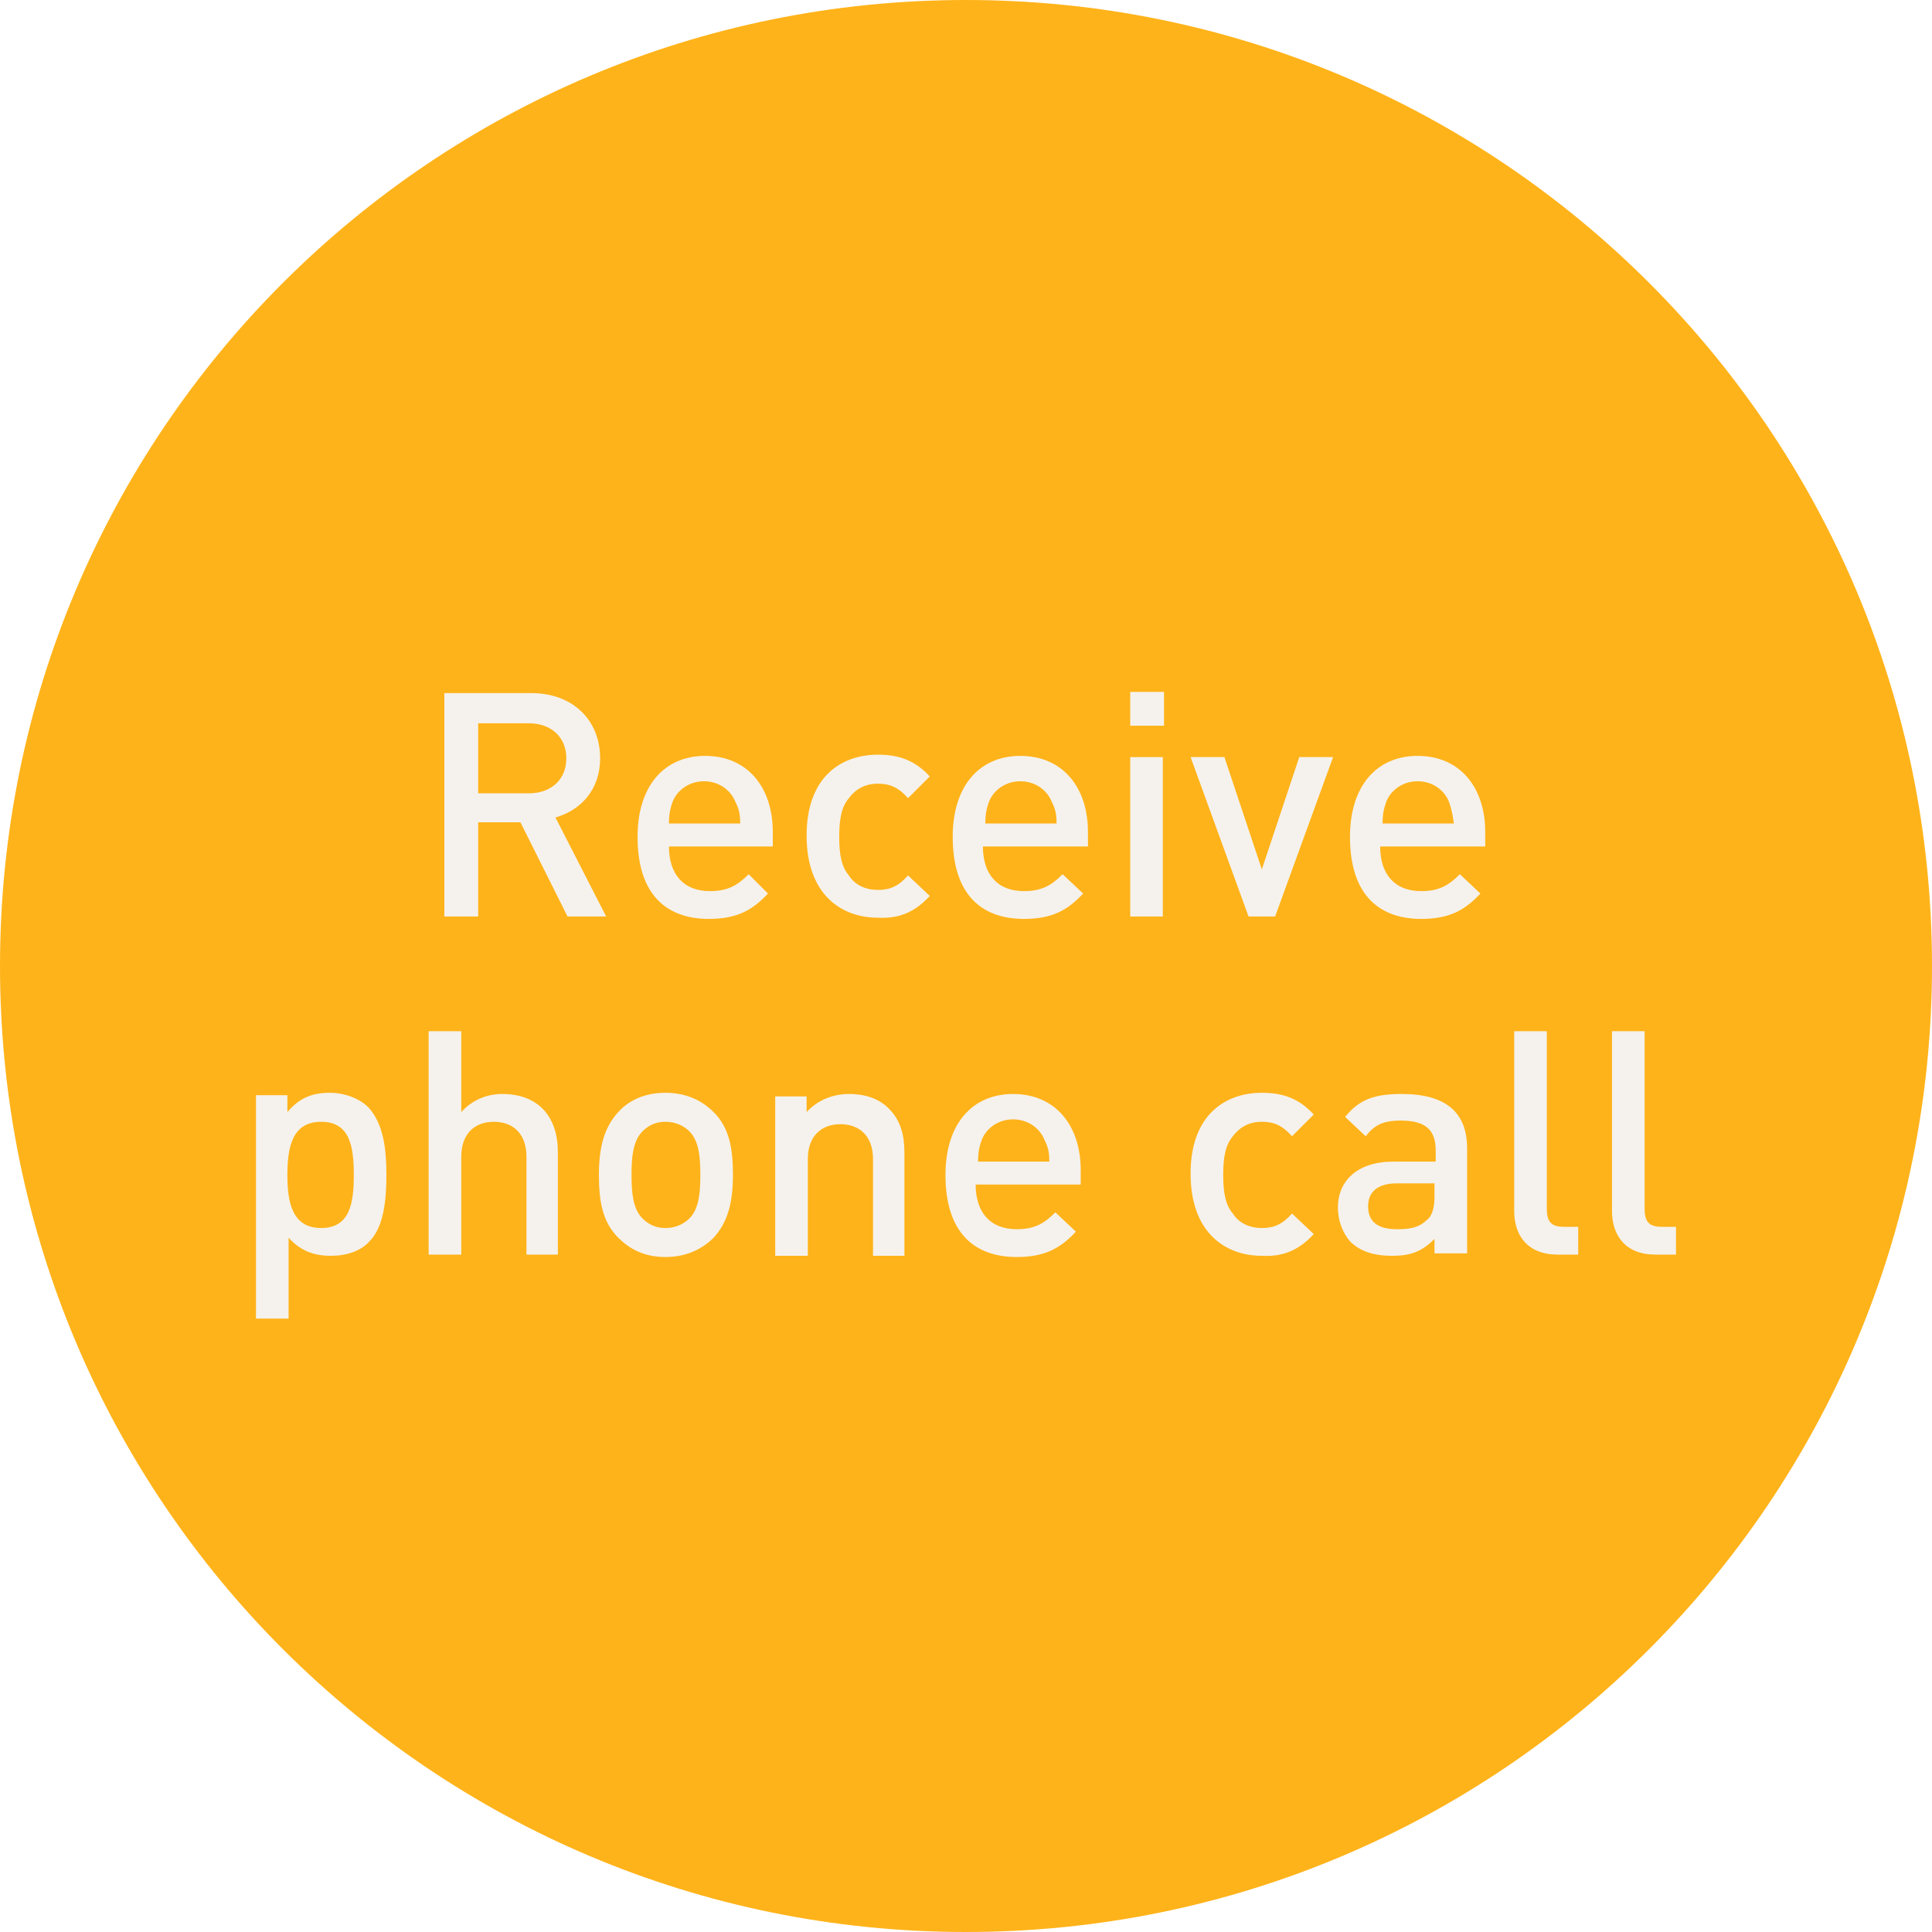
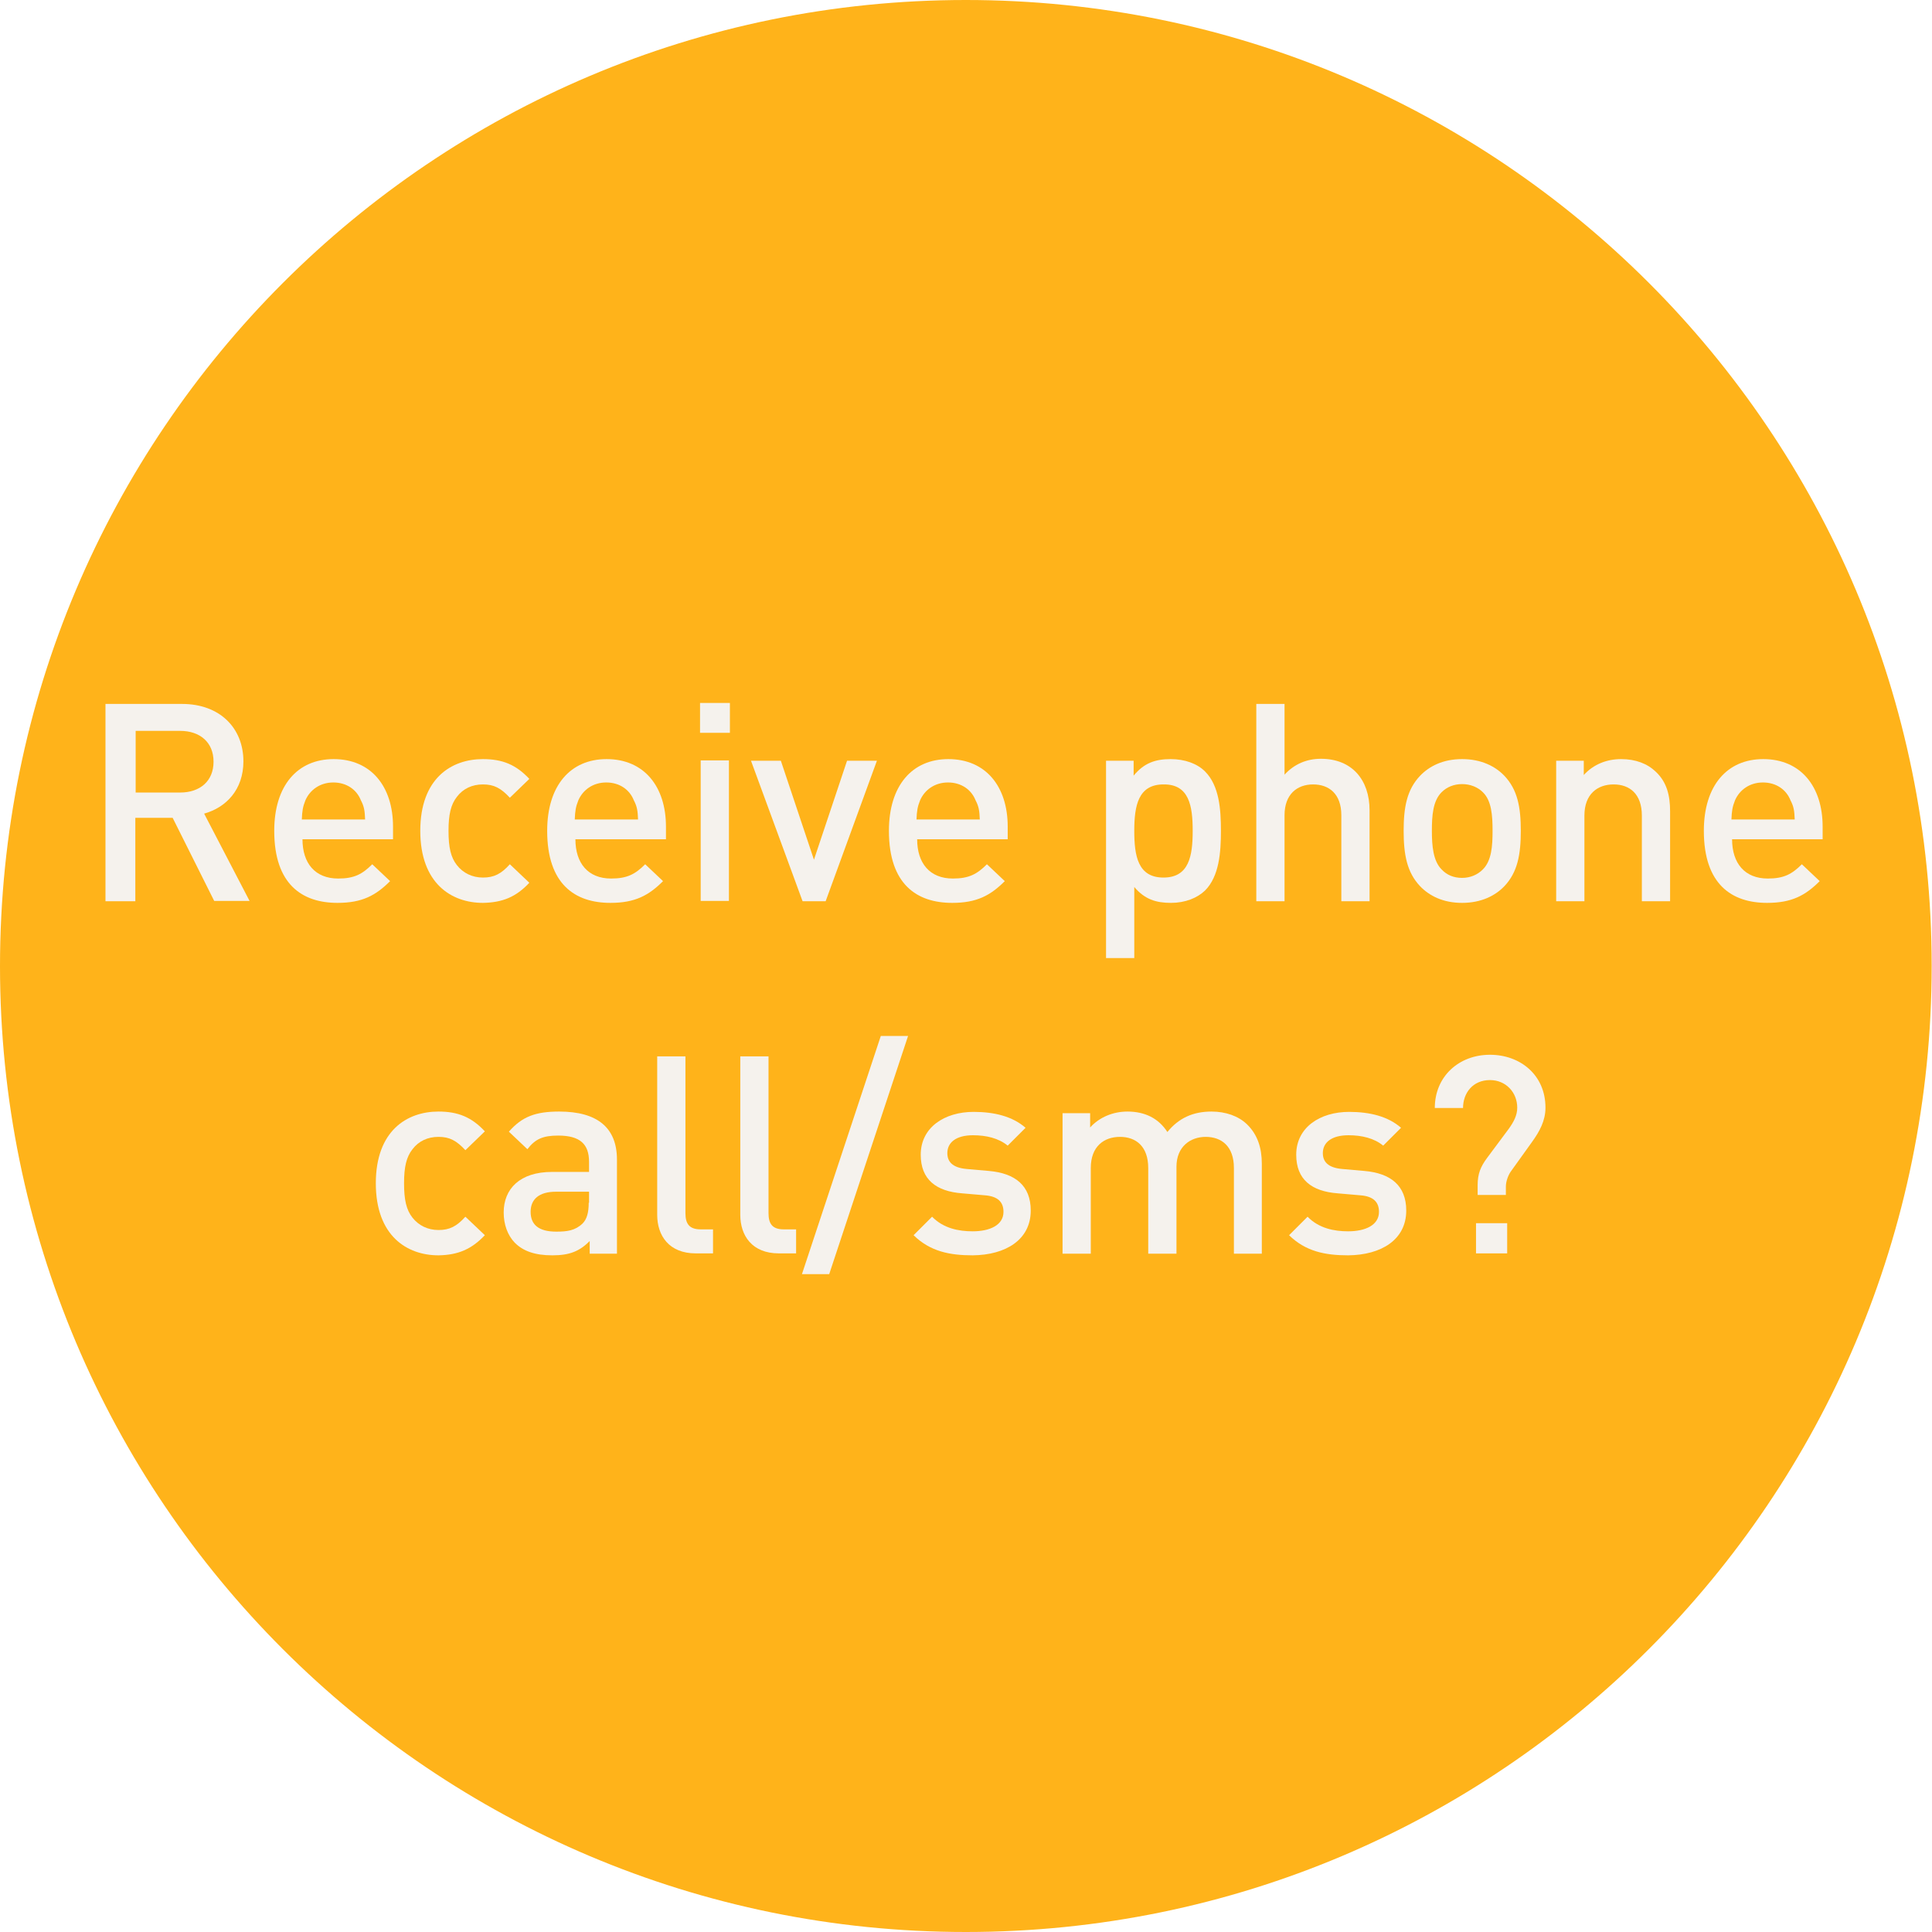
- <svg xmlns="http://www.w3.org/2000/svg" version="1.1" id="Layer_1" x="0px" y="0px" viewBox="0 0 160 160" enable-background="new 0 0 160 160" xml:space="preserve">
-   <path fill="#FFB31A" d="M80,160c-44.2,0-80-35.8-80-80S35.8,0,80,0s80,35.8,80,80S124.2,160,80,160z" />
+ <svg xmlns="http://www.w3.org/2000/svg" version="1.1" id="Layer_1" x="0px" y="0px" viewBox="123.3 0 595.3 595.3" enable-background="new 123.3 0 595.3 595.3" xml:space="preserve">
+   <path fill="#FFB31A" d="M420.9,595.3c-164.4,0-297.6-133.2-297.6-297.6S256.5,0,420.9,0s297.6,133.2,297.6,297.6  S585.4,595.3,420.9,595.3z" />
  <g>
-     <path fill="#F5F2ED" d="M50.2,75.9L46,67.7c2.1-0.6,3.7-2.3,3.7-4.9c0-3.1-2.2-5.4-5.7-5.4h-7.2v18.5h2.8v-7.8h3.5l3.9,7.8H50.2z    M46.9,62.8c0,1.8-1.3,2.9-3.1,2.9h-4.2v-5.8h4.2C45.6,59.9,46.9,61,46.9,62.8z" />
-     <path fill="#F5F2ED" d="M64,70.1v-1.2c0-3.7-2.1-6.3-5.6-6.3c-3.4,0-5.6,2.5-5.6,6.7c0,5,2.6,6.8,5.9,6.8c2.3,0,3.6-0.7,4.9-2.1   L62,72.4c-0.9,0.9-1.7,1.4-3.2,1.4c-2.2,0-3.4-1.4-3.4-3.7H64z M61.3,68.2h-5.9c0-0.8,0.1-1.2,0.3-1.8c0.4-1,1.4-1.7,2.6-1.7   c1.2,0,2.2,0.7,2.6,1.7C61.2,67,61.3,67.4,61.3,68.2z" />
-     <path fill="#F5F2ED" d="M77,74.2l-1.8-1.7c-0.8,0.9-1.5,1.2-2.5,1.2c-1,0-1.9-0.4-2.4-1.2c-0.6-0.7-0.8-1.7-0.8-3.2   c0-1.5,0.2-2.5,0.8-3.2c0.6-0.8,1.4-1.2,2.4-1.2c1,0,1.7,0.3,2.5,1.2l1.8-1.8c-1.2-1.3-2.5-1.8-4.3-1.8c-3,0-5.9,1.8-5.9,6.7   s2.9,6.8,5.9,6.8C74.5,76.1,75.8,75.5,77,74.2z" />
-     <path fill="#F5F2ED" d="M90.1,70.1v-1.2c0-3.7-2.1-6.3-5.6-6.3c-3.4,0-5.6,2.5-5.6,6.7c0,5,2.6,6.8,5.9,6.8c2.3,0,3.6-0.7,4.9-2.1   l-1.7-1.6c-0.9,0.9-1.7,1.4-3.2,1.4c-2.2,0-3.4-1.4-3.4-3.7H90.1z M87.5,68.2h-5.9c0-0.8,0.1-1.2,0.3-1.8c0.4-1,1.4-1.7,2.6-1.7   c1.2,0,2.2,0.7,2.6,1.7C87.4,67,87.5,67.4,87.5,68.2z" />
-     <path fill="#F5F2ED" d="M96.3,75.9V62.7h-2.7v13.2H96.3z M96.4,60.1v-2.8h-2.8v2.8H96.4z" />
-     <path fill="#F5F2ED" d="M110.4,62.7h-2.8l-3.1,9.3l-3.1-9.3h-2.8l4.8,13.2h2.2L110.4,62.7z" />
-     <path fill="#F5F2ED" d="M123,70.1v-1.2c0-3.7-2.1-6.3-5.6-6.3c-3.4,0-5.6,2.5-5.6,6.7c0,5,2.6,6.8,5.9,6.8c2.3,0,3.6-0.7,4.9-2.1   l-1.7-1.6c-0.9,0.9-1.7,1.4-3.2,1.4c-2.2,0-3.4-1.4-3.4-3.7H123z M120.4,68.2h-5.9c0-0.8,0.1-1.2,0.3-1.8c0.4-1,1.4-1.7,2.6-1.7   c1.2,0,2.2,0.7,2.6,1.7C120.2,67,120.3,67.4,120.4,68.2z" />
-     <path fill="#F5F2ED" d="M32,97.3c0-2-0.2-4.2-1.5-5.6c-0.7-0.7-1.9-1.2-3.2-1.2c-1.4,0-2.5,0.4-3.5,1.6v-1.4h-2.6v18.5h2.7v-6.7   c1,1.1,2.1,1.5,3.5,1.5c1.3,0,2.5-0.4,3.2-1.2C31.8,101.6,32,99.3,32,97.3z M29.3,97.3c0,2.3-0.3,4.4-2.7,4.4s-2.8-2.1-2.8-4.4   c0-2.3,0.4-4.4,2.8-4.4S29.3,95,29.3,97.3z" />
-     <path fill="#F5F2ED" d="M46.2,103.9v-8.5c0-2.9-1.6-4.8-4.6-4.8c-1.3,0-2.5,0.5-3.4,1.5v-6.7h-2.7v18.5h2.7v-8.1   c0-2,1.2-2.9,2.7-2.9c1.5,0,2.7,0.9,2.7,2.9v8.1H46.2z" />
-     <path fill="#F5F2ED" d="M60.7,97.3c0-2.2-0.3-3.9-1.6-5.2c-0.9-0.9-2.2-1.6-4-1.6c-1.8,0-3.1,0.7-3.9,1.6c-1.2,1.3-1.6,3-1.6,5.2   c0,2.2,0.3,3.9,1.6,5.2c0.9,0.9,2.1,1.6,3.9,1.6c1.8,0,3.1-0.7,4-1.6C60.3,101.2,60.7,99.5,60.7,97.3z M58,97.3   c0,1.4-0.1,2.8-0.9,3.6c-0.5,0.5-1.2,0.8-2,0.8c-0.8,0-1.4-0.3-1.9-0.8c-0.8-0.8-0.9-2.2-0.9-3.6s0.1-2.8,0.9-3.6   c0.5-0.5,1.1-0.8,1.9-0.8c0.8,0,1.5,0.3,2,0.8C57.9,94.5,58,95.9,58,97.3z" />
-     <path fill="#F5F2ED" d="M74.9,103.9v-8.4c0-1.5-0.3-2.7-1.3-3.7c-0.8-0.8-1.9-1.2-3.3-1.2c-1.3,0-2.6,0.5-3.5,1.5v-1.3h-2.6v13.2   h2.7v-8c0-2,1.2-2.9,2.7-2.9c1.5,0,2.7,0.9,2.7,2.9v8H74.9z" />
-     <path fill="#F5F2ED" d="M89.5,98.1v-1.2c0-3.7-2.1-6.3-5.6-6.3c-3.4,0-5.6,2.5-5.6,6.7c0,5,2.6,6.8,5.9,6.8c2.3,0,3.6-0.7,4.9-2.1   l-1.7-1.6c-0.9,0.9-1.7,1.4-3.2,1.4c-2.2,0-3.4-1.4-3.4-3.7H89.5z M86.9,96.2H81c0-0.8,0.1-1.2,0.3-1.8c0.4-1,1.4-1.7,2.6-1.7   c1.2,0,2.2,0.7,2.6,1.7C86.8,95,86.9,95.4,86.9,96.2z" />
-     <path fill="#F5F2ED" d="M108.8,102.2l-1.8-1.7c-0.8,0.9-1.5,1.2-2.5,1.2c-1,0-1.9-0.4-2.4-1.2c-0.6-0.7-0.8-1.7-0.8-3.2   c0-1.5,0.2-2.5,0.8-3.2c0.6-0.8,1.4-1.2,2.4-1.2c1,0,1.7,0.3,2.5,1.2l1.8-1.8c-1.2-1.3-2.5-1.8-4.3-1.8c-3,0-5.9,1.8-5.9,6.7   s2.9,6.8,5.9,6.8C106.3,104.1,107.6,103.5,108.8,102.2z" />
-     <path fill="#F5F2ED" d="M121.5,103.9v-8.8c0-3-1.8-4.5-5.4-4.5c-2.2,0-3.5,0.4-4.7,1.9l1.7,1.6c0.7-0.9,1.4-1.3,2.9-1.3   c2.1,0,2.9,0.8,2.9,2.5v0.9h-3.5c-3,0-4.6,1.6-4.6,3.8c0,1.1,0.4,2.1,1,2.8c0.8,0.8,1.9,1.2,3.5,1.2s2.5-0.4,3.5-1.4v1.2H121.5z    M118.8,99.1c0,0.9-0.2,1.6-0.6,1.9c-0.7,0.7-1.5,0.8-2.5,0.8c-1.7,0-2.4-0.7-2.4-1.9c0-1.2,0.8-1.9,2.4-1.9h3.1V99.1z" />
-     <path fill="#F5F2ED" d="M130.7,103.9v-2.3h-1.2c-1.1,0-1.4-0.5-1.4-1.5V85.4h-2.7v14.9c0,2,1.1,3.6,3.6,3.6H130.7z" />
-     <path fill="#F5F2ED" d="M138.8,103.9v-2.3h-1.2c-1.1,0-1.4-0.5-1.4-1.5V85.4h-2.7v14.9c0,2,1.1,3.6,3.6,3.6H138.8z" />
+     <path fill="#F5F2ED" d="M200.2,277.6l-14-26.9c6.8-1.9,12.1-7.4,12.1-16.1c0-10.3-7.3-17.7-18.9-17.7h-23.6v60.8h9.2V252h11.5   l12.8,25.6H200.2z M189.1,234.7c0,6-4.2,9.5-10.3,9.5h-13.7v-19h13.7C184.9,225.2,189.1,228.7,189.1,234.7z" />
+     <path fill="#F5F2ED" d="M244.4,258.5v-3.8c0-12.3-6.7-20.8-18.3-20.8c-11.1,0-18.3,8.1-18.3,22.1c0,16.5,8.6,22.2,19.5,22.2   c7.6,0,11.8-2.3,16.2-6.7l-5.5-5.2c-3.1,3.1-5.6,4.4-10.5,4.4c-7.1,0-11-4.7-11-12.1H244.4z M235.8,252.5h-19.5   c0.1-2.6,0.3-3.9,1.1-5.9c1.4-3.2,4.5-5.5,8.6-5.5c4.1,0,7.2,2.2,8.5,5.5C235.5,248.5,235.7,249.8,235.8,252.5z" />
+     <path fill="#F5F2ED" d="M286.4,272l-6-5.7c-2.7,3-4.9,4.1-8.3,4.1c-3.3,0-6.1-1.4-8-3.8c-1.9-2.4-2.6-5.5-2.6-10.6   c0-5,0.7-8.1,2.6-10.5c1.9-2.5,4.7-3.8,8-3.8c3.4,0,5.5,1.1,8.3,4.1l6-5.8c-4.1-4.4-8.3-6.1-14.3-6.1c-9.7,0-19.3,5.9-19.3,22.1   s9.6,22.2,19.3,22.2C278.1,278.1,282.3,276.4,286.4,272z" />
+     <path fill="#F5F2ED" d="M328.5,258.5v-3.8c0-12.3-6.7-20.8-18.3-20.8c-11.1,0-18.3,8.1-18.3,22.1c0,16.5,8.6,22.2,19.5,22.2   c7.6,0,11.8-2.3,16.2-6.7l-5.5-5.2c-3.1,3.1-5.6,4.4-10.5,4.4c-7.1,0-11-4.7-11-12.1H328.5z M319.9,252.5h-19.5   c0.1-2.6,0.3-3.9,1.1-5.9c1.4-3.2,4.5-5.5,8.6-5.5s7.2,2.2,8.5,5.5C319.6,248.5,319.8,249.8,319.9,252.5z" />
+     <path fill="#F5F2ED" d="M347.9,277.6v-43.3h-8.7v43.3H347.9z M348.2,225.8v-9.2h-9.2v9.2H348.2z" />
+     <path fill="#F5F2ED" d="M393.5,234.4h-9.2l-10.2,30.5l-10.2-30.5h-9.2l15.9,43.3h7.1L393.5,234.4z" />
+     <path fill="#F5F2ED" d="M433.8,258.5v-3.8c0-12.3-6.7-20.8-18.3-20.8c-11.1,0-18.3,8.1-18.3,22.1c0,16.5,8.6,22.2,19.5,22.2   c7.6,0,11.8-2.3,16.2-6.7l-5.5-5.2c-3.1,3.1-5.6,4.4-10.5,4.4c-7.1,0-11-4.7-11-12.1H433.8z M425.2,252.5h-19.5   c0.1-2.6,0.3-3.9,1.1-5.9c1.4-3.2,4.5-5.5,8.6-5.5c4.1,0,7.2,2.2,8.5,5.5C424.9,248.5,425.1,249.8,425.2,252.5z" />
+     <path fill="#F5F2ED" d="M499.5,256c0-6.6-0.5-13.9-4.9-18.3c-2.4-2.4-6.2-3.8-10.6-3.8c-4.7,0-8.2,1.2-11.4,5.1v-4.6h-8.5v60.8h8.7   v-21.9c3.2,3.8,6.7,4.9,11.3,4.9c4.4,0,8.1-1.5,10.5-3.8C499,270,499.5,262.5,499.5,256z M490.8,256c0,7.7-1.1,14.4-9,14.4   c-7.9,0-9-6.7-9-14.4s1.2-14.3,9-14.3C489.7,241.6,490.8,248.3,490.8,256z" />
+     <path fill="#F5F2ED" d="M545.3,277.6v-27.9c0-9.4-5.4-15.9-15-15.9c-4.3,0-8.2,1.6-11.2,4.9v-21.8h-8.7v60.8h8.7v-26.5   c0-6.5,3.9-9.5,8.8-9.5c4.9,0,8.7,2.9,8.7,9.5v26.5H545.3z" />
+     <path fill="#F5F2ED" d="M591.9,256c0-7.3-1-12.7-5.1-17c-2.8-2.9-7.1-5.1-13-5.1s-10.1,2.2-12.9,5.1c-4.1,4.3-5.1,9.7-5.1,17   c0,7.3,1,12.8,5.1,17.1c2.8,2.9,7,5.1,12.9,5.1s10.2-2.2,13-5.1C590.9,268.8,591.9,263.3,591.9,256z M583.2,256   c0,4.7-0.3,9.2-3,11.9c-1.6,1.6-3.8,2.6-6.4,2.6s-4.7-0.9-6.3-2.6c-2.6-2.6-3-7.2-3-11.9s0.3-9.2,3-11.9c1.6-1.6,3.8-2.5,6.3-2.5   s4.8,0.9,6.4,2.5C582.9,246.7,583.2,251.3,583.2,256z" />
+     <path fill="#F5F2ED" d="M637.9,277.6V250c0-4.9-1-9-4.4-12.2c-2.6-2.5-6.2-3.9-10.7-3.9c-4.4,0-8.5,1.6-11.5,4.9v-4.4h-8.5v43.3   h8.7v-26.4c0-6.7,4.1-9.6,9-9.6c4.9,0,8.7,2.9,8.7,9.6v26.4H637.9z" />
+     <path fill="#F5F2ED" d="M684.9,258.5v-3.8c0-12.3-6.7-20.8-18.3-20.8c-11.1,0-18.3,8.1-18.3,22.1c0,16.5,8.6,22.2,19.5,22.2   c7.6,0,11.8-2.3,16.2-6.7l-5.5-5.2c-3.1,3.1-5.6,4.4-10.5,4.4c-7.1,0-11-4.7-11-12.1H684.9z M676.3,252.5h-19.5   c0.1-2.6,0.3-3.9,1.1-5.9c1.4-3.2,4.5-5.5,8.6-5.5c4.1,0,7.2,2.2,8.5,5.5C676,248.5,676.2,249.8,676.3,252.5z" />
+     <path fill="#F5F2ED" d="M272.7,380.6l-6-5.7c-2.7,3-4.9,4.1-8.3,4.1c-3.3,0-6.1-1.4-8-3.8c-1.9-2.4-2.6-5.5-2.6-10.6   c0-5,0.7-8.1,2.6-10.5c1.9-2.5,4.7-3.8,8-3.8c3.4,0,5.5,1.1,8.3,4.1l6-5.8c-4.1-4.4-8.3-6.1-14.3-6.1c-9.7,0-19.3,5.9-19.3,22.1   s9.6,22.2,19.3,22.2C264.5,386.7,268.6,384.9,272.7,380.6z" />
+     <path fill="#F5F2ED" d="M313.4,386.2v-28.9c0-9.8-6-14.8-17.8-14.8c-7.2,0-11.4,1.5-15.5,6.2l5.7,5.4c2.4-3.1,4.7-4.2,9.5-4.2   c6.7,0,9.5,2.6,9.5,8.1v3.1h-11.4c-9.9,0-14.9,5.2-14.9,12.5c0,3.7,1.2,7,3.4,9.3c2.6,2.6,6.2,3.9,11.6,3.9c5.4,0,8.4-1.3,11.5-4.4   v3.9H313.4z M304.7,370.6c0,3.1-0.6,5.1-1.9,6.4c-2.3,2.2-4.8,2.5-8.1,2.5c-5.5,0-7.9-2.2-7.9-6.1c0-3.9,2.6-6.2,7.8-6.2h10.2   V370.6z" />
+     <path fill="#F5F2ED" d="M343,386.2v-7.4h-3.8c-3.5,0-4.7-1.7-4.7-5v-48.3h-8.7v48.8c0,6.4,3.6,11.9,11.9,11.9H343z" />
+     <path fill="#F5F2ED" d="M368.6,386.2v-7.4h-3.8c-3.5,0-4.7-1.7-4.7-5v-48.3h-8.7v48.8c0,6.4,3.6,11.9,11.9,11.9H368.6z" />
+     <path fill="#F5F2ED" d="M403.1,319.2h-8.4l-24.3,73.4h8.4L403.1,319.2z" />
+     <path fill="#F5F2ED" d="M440.9,373c0-7.7-4.8-11.5-12.9-12.2l-6.8-0.6c-4.6-0.4-6-2.4-6-4.9c0-3.2,2.6-5.5,7.9-5.5   c4.1,0,7.9,0.9,10.7,3.2l5.5-5.5c-4-3.5-9.6-4.9-16-4.9c-9,0-16.3,4.8-16.3,13.2c0,7.6,4.7,11.3,12.8,11.9l6.9,0.6   c4.2,0.3,5.8,2.2,5.8,5.1c0,4.1-4.2,6-9.5,6c-4.3,0-9-0.9-12.5-4.5l-5.7,5.7c5.1,5,11.1,6.2,18.2,6.2   C433.2,386.7,440.9,382,440.9,373z" />
+     <path fill="#F5F2ED" d="M512.1,386.2v-27.6c0-4.9-1.3-9-4.6-12.2c-2.6-2.5-6.5-3.9-10.9-3.9c-5.7,0-10.1,2-13.6,6.3   c-2.7-4.2-6.9-6.3-12.3-6.3c-4.4,0-8.6,1.7-11.5,4.9V343h-8.5v43.3h8.7v-26.4c0-6.7,4.1-9.6,9-9.6c4.9,0,8.7,2.9,8.7,9.6v26.4h8.7   v-26.8c0-6.2,4.3-9.2,9-9.2c4.9,0,8.7,2.9,8.7,9.6v26.4H512.1z" />
+     <path fill="#F5F2ED" d="M556.6,373c0-7.7-4.8-11.5-12.9-12.2l-6.8-0.6c-4.6-0.4-6-2.4-6-4.9c0-3.2,2.6-5.5,7.9-5.5   c4.1,0,7.9,0.9,10.7,3.2l5.5-5.5c-4-3.5-9.6-4.9-16-4.9c-9,0-16.3,4.8-16.3,13.2c0,7.6,4.7,11.3,12.8,11.9l6.9,0.6   c4.2,0.3,5.8,2.2,5.8,5.1c0,4.1-4.2,6-9.5,6c-4.3,0-9-0.9-12.5-4.5l-5.7,5.7c5.1,5,11.1,6.2,18.2,6.2   C548.9,386.7,556.6,382,556.6,373z" />
+     <path fill="#F5F2ED" d="M599.5,341.3c0-10.1-7.8-16.3-17.1-16.3c-9.6,0-17,6.7-17,16.4h8.7c0-4.6,3-8.6,8.3-8.6   c4.9,0,8.4,3.8,8.4,8.5c0,2.4-1.1,4.4-2.6,6.5l-6.7,9c-2,2.7-2.9,4.9-2.9,8.4v3h8.7v-2.6c0-1.4,0.6-3.3,1.5-4.6l6.6-9.2   C597.7,348.6,599.5,345.3,599.5,341.3z M587.7,386.2v-9.3h-9.6v9.3H587.7z" />
  </g>
</svg>
